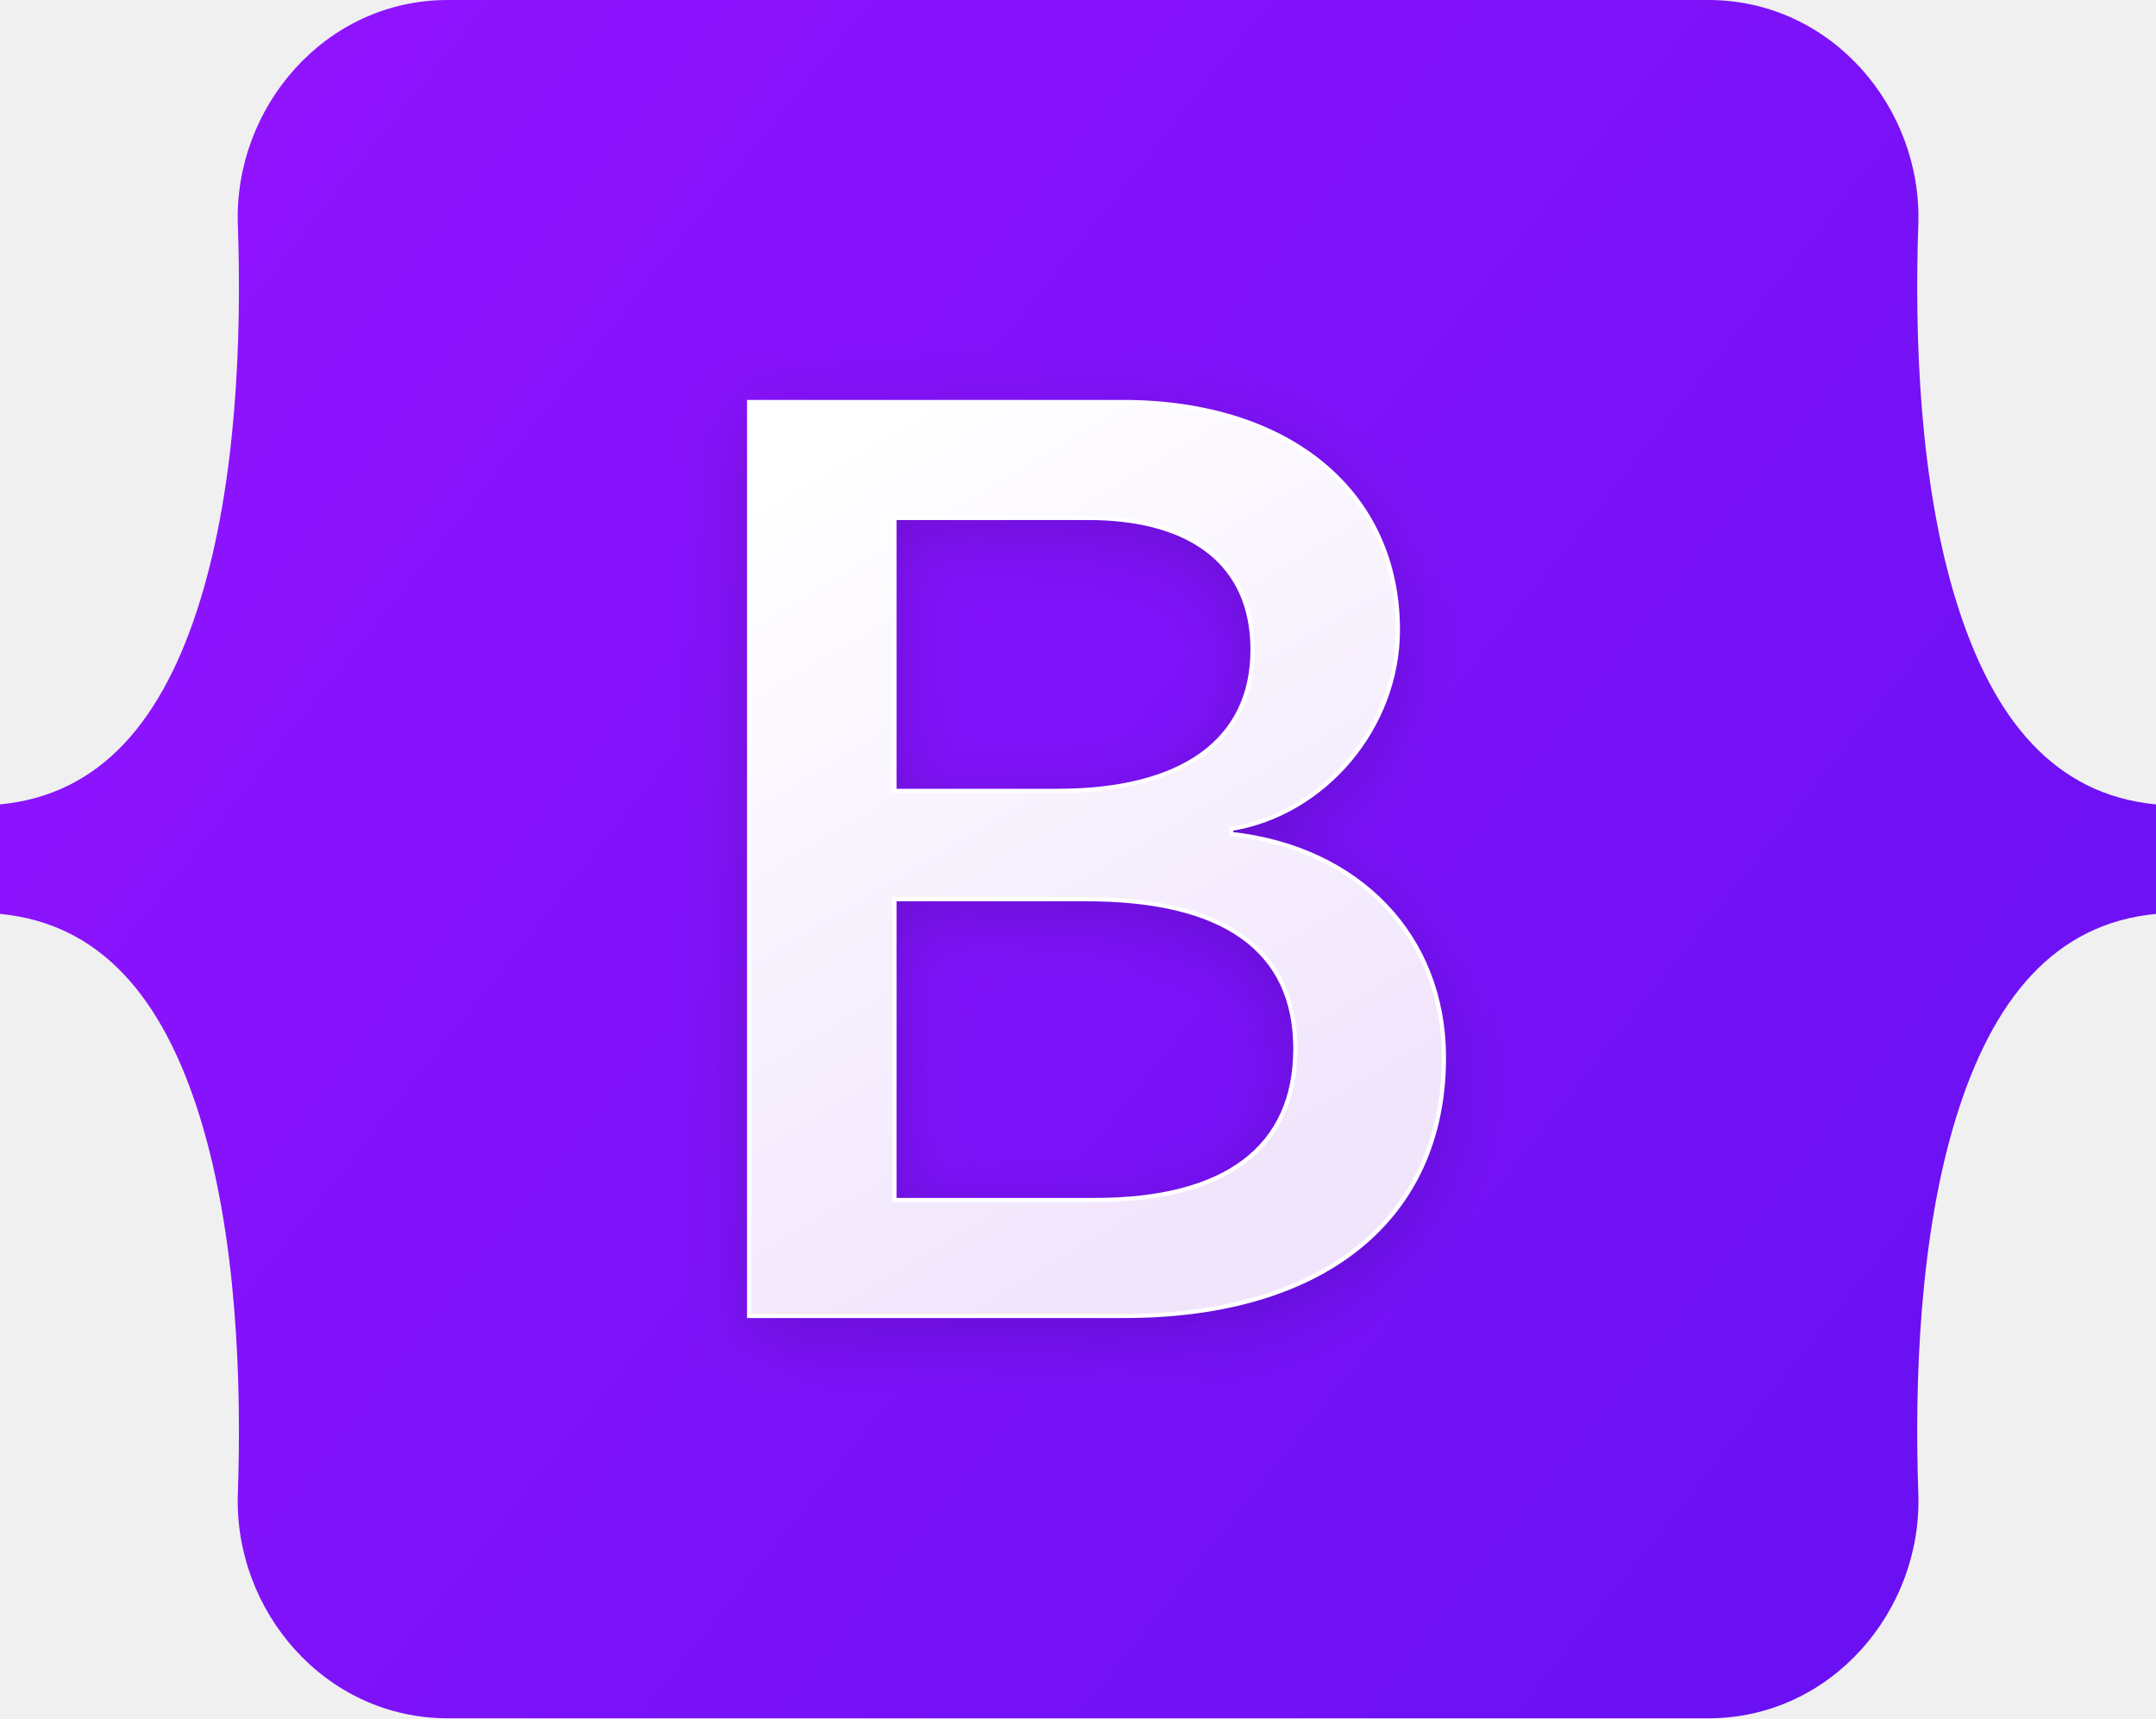
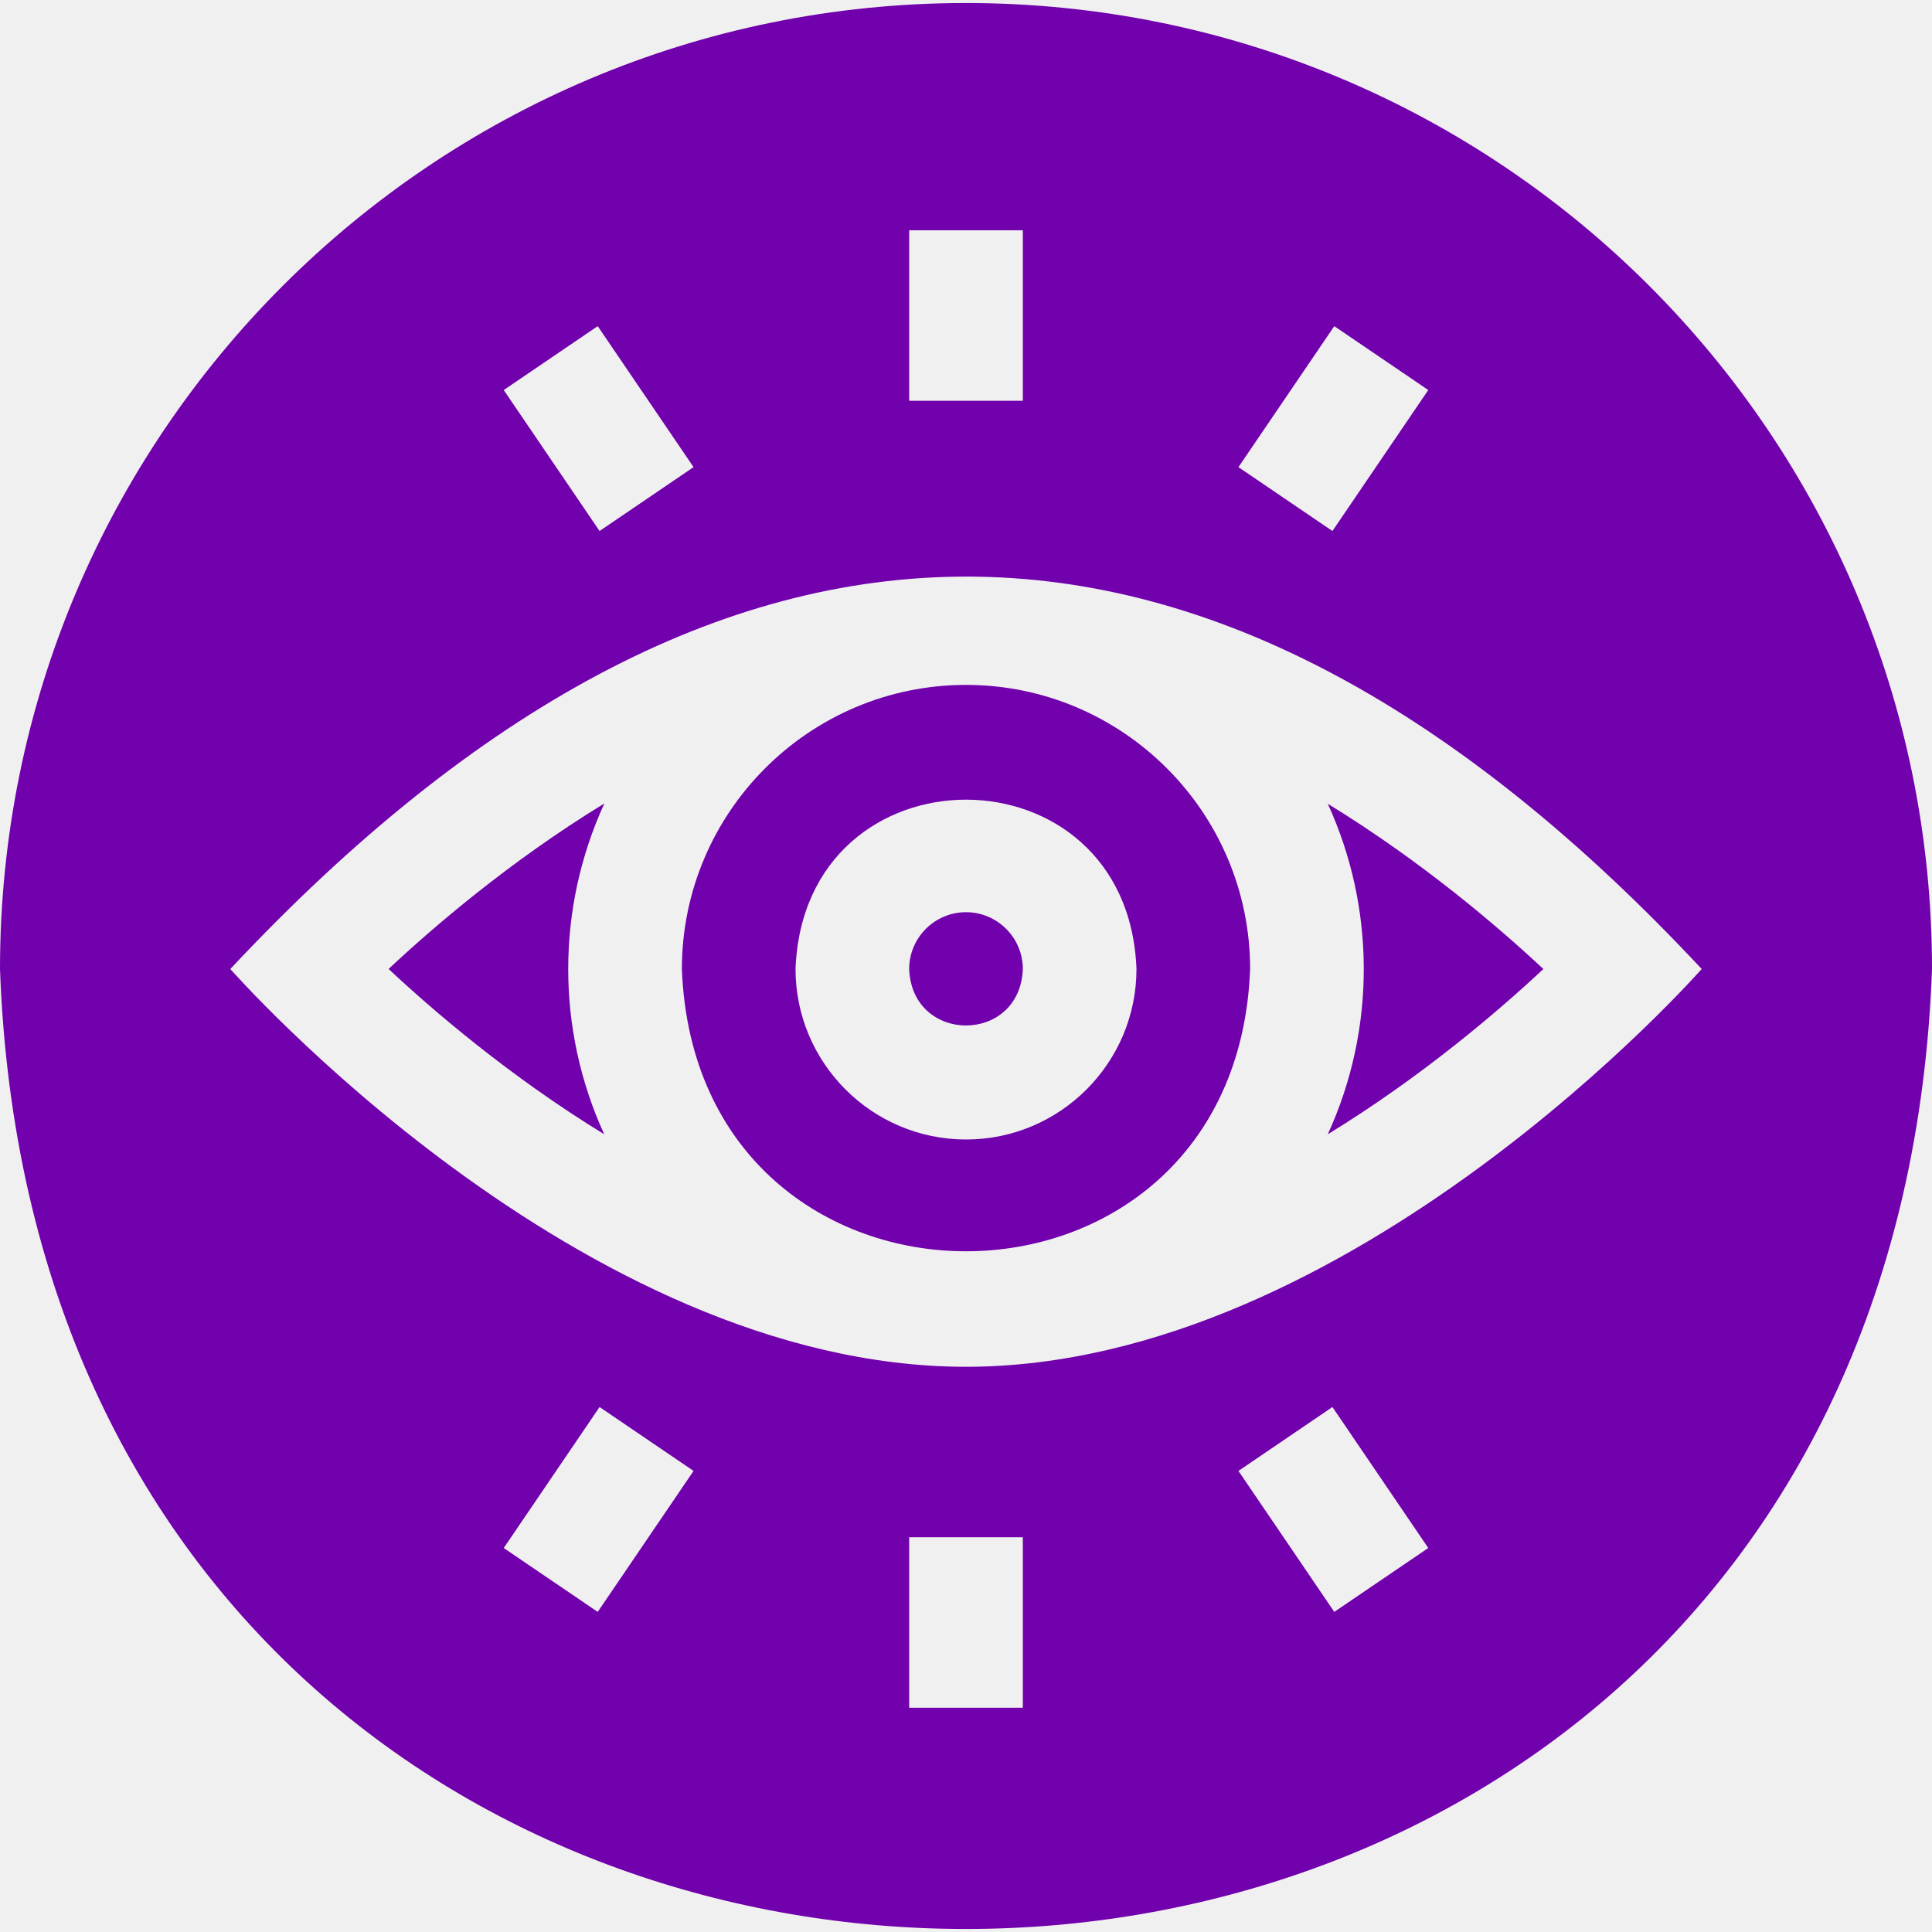
- <svg xmlns="http://www.w3.org/2000/svg" width="512" height="408">
-   <defs>
-     <linearGradient id="bs-logo-a" x1="76.079" x2="523.48" y1="10.798" y2="365.945" gradientUnits="userSpaceOnUse">
-       <stop stop-color="#9013fe" />
-       <stop offset="1" stop-color="#6610f2" />
-     </linearGradient>
-     <linearGradient id="bs-logo-b" x1="193.508" x2="293.514" y1="109.74" y2="278.872" gradientUnits="userSpaceOnUse">
-       <stop stop-color="#fff" />
-       <stop offset="1" stop-color="#f1e5fc" />
-     </linearGradient>
-     <filter id="bs-logo-c" width="197" height="249" x="161.901" y="83.457" color-interpolation-filters="sRGB" filterUnits="userSpaceOnUse">
-       <feFlood flood-opacity="0" result="BackgroundImageFix" />
-       <feColorMatrix in="SourceAlpha" values="0 0 0 0 0 0 0 0 0 0 0 0 0 0 0 0 0 0 127 0" />
-       <feOffset dy="4" />
-       <feGaussianBlur stdDeviation="8" />
-       <feColorMatrix values="0 0 0 0 0 0 0 0 0 0 0 0 0 0 0 0 0 0 0.15 0" />
-       <feBlend in2="BackgroundImageFix" result="effect1_dropShadow" />
-       <feBlend in="SourceGraphic" in2="effect1_dropShadow" result="shape" />
-     </filter>
-   </defs>
-   <path fill="url(#bs-logo-a)" d="M56.481 53.32C55.515 25.58 77.128 0 106.342 0h299.353c29.214 0 50.827 25.58 49.861 53.32-.928 26.647.277 61.165 8.964 89.31 8.715 28.232 23.411 46.077 47.48 48.37v26c-24.069 2.293-38.765 20.138-47.48 48.37-8.687 28.145-9.892 62.663-8.964 89.311.966 27.739-20.647 53.319-49.861 53.319H106.342c-29.214 0-50.827-25.58-49.86-53.319.927-26.648-.278-61.166-8.966-89.311C38.802 237.138 24.07 219.293 0 217v-26c24.069-2.293 38.802-20.138 47.516-48.37 8.688-28.145 9.893-62.663 8.965-89.31z" />
-   <path fill="url(#bs-logo-b)" filter="url(#bs-logo-c)" stroke="#fff" d="M267.103 312.457c47.297 0 75.798-23.158 75.798-61.355 0-28.873-20.336-49.776-50.532-53.085v-1.203c22.185-3.609 39.594-24.211 39.594-47.219 0-32.783-25.882-54.138-65.322-54.138h-88.74v217h89.202zm-54.692-189.48h45.911c24.958 0 39.131 11.128 39.131 31.279 0 21.505-16.484 33.535-46.372 33.535h-38.67v-64.814zm0 161.961v-71.431h45.602c32.661 0 49.608 12.03 49.608 35.49 0 23.459-16.484 35.941-47.605 35.941h-47.605z" />
+ <svg xmlns="http://www.w3.org/2000/svg" id="Capa_1" enable-background="new 0 0 510 510" viewBox="0 0 510 510">
+   <g id="XMLID_150_">
+     <path id="XMLID_175_" d="m255 180.798c-41.355 0-75 33.645-75 75 3.77 99.361 146.245 99.334 150-.001 0-41.354-33.645-74.999-75-74.999zm0 120c-24.813 0-45-20.186-45-45 2.262-59.617 87.747-59.6 90 .001 0 24.813-20.186 44.999-45 44.999z" fill="#000000" style="fill: rgb(113, 0, 173);" />
+     <path id="XMLID_174_" d="m102.579 255.786c11.493 10.754 31.787 28.247 56.923 43.637-12.684-27.656-12.68-59.668.042-87.338-25.172 15.399-45.472 32.924-56.965 43.701z" fill="#000000" style="fill: rgb(113, 0, 173);" />
+     <path id="XMLID_156_" d="m255 .798c-140.931 0-255 114.05-255 255 12.343 337.907 497.698 337.837 510-.003 0-140.927-114.049-254.997-255-254.997zm97.217 85.297 24.811 16.865-25.298 37.216-24.811-16.865zm-112.217-25.297h30v45h-30zm-82.216 25.297 25.297 37.216-24.811 16.865-25.297-37.216zm0 339.406-24.811-16.865 25.297-37.217 24.811 16.865zm112.216 25.297h-30v-45h30zm82.217-25.297-25.298-37.217 24.811-16.865 25.298 37.217zm-97.217-64.703c-102.138 0-193.915-104.756-194.209-105 129.756-138.568 259.844-137.668 388.419 0-.155.128-92.275 105-194.21 105z" fill="#000000" style="fill: rgb(113, 0, 173);" />
+     <path id="XMLID_155_" d="m255 240.798c-8.271 0-15 6.729-15 15 .754 19.872 29.25 19.867 30 0 0-8.271-6.728-15-15-15z" fill="#000000" style="fill: rgb(113, 0, 173);" />
+     <path id="XMLID_151_" d="m350.499 299.423c25.124-15.383 45.411-32.867 56.91-43.624-11.498-10.757-31.786-28.242-56.91-43.624 12.447 27.139 12.897 59.127 0 87.248z" fill="#000000" style="fill: rgb(113, 0, 173);" />
+   </g>
</svg>
